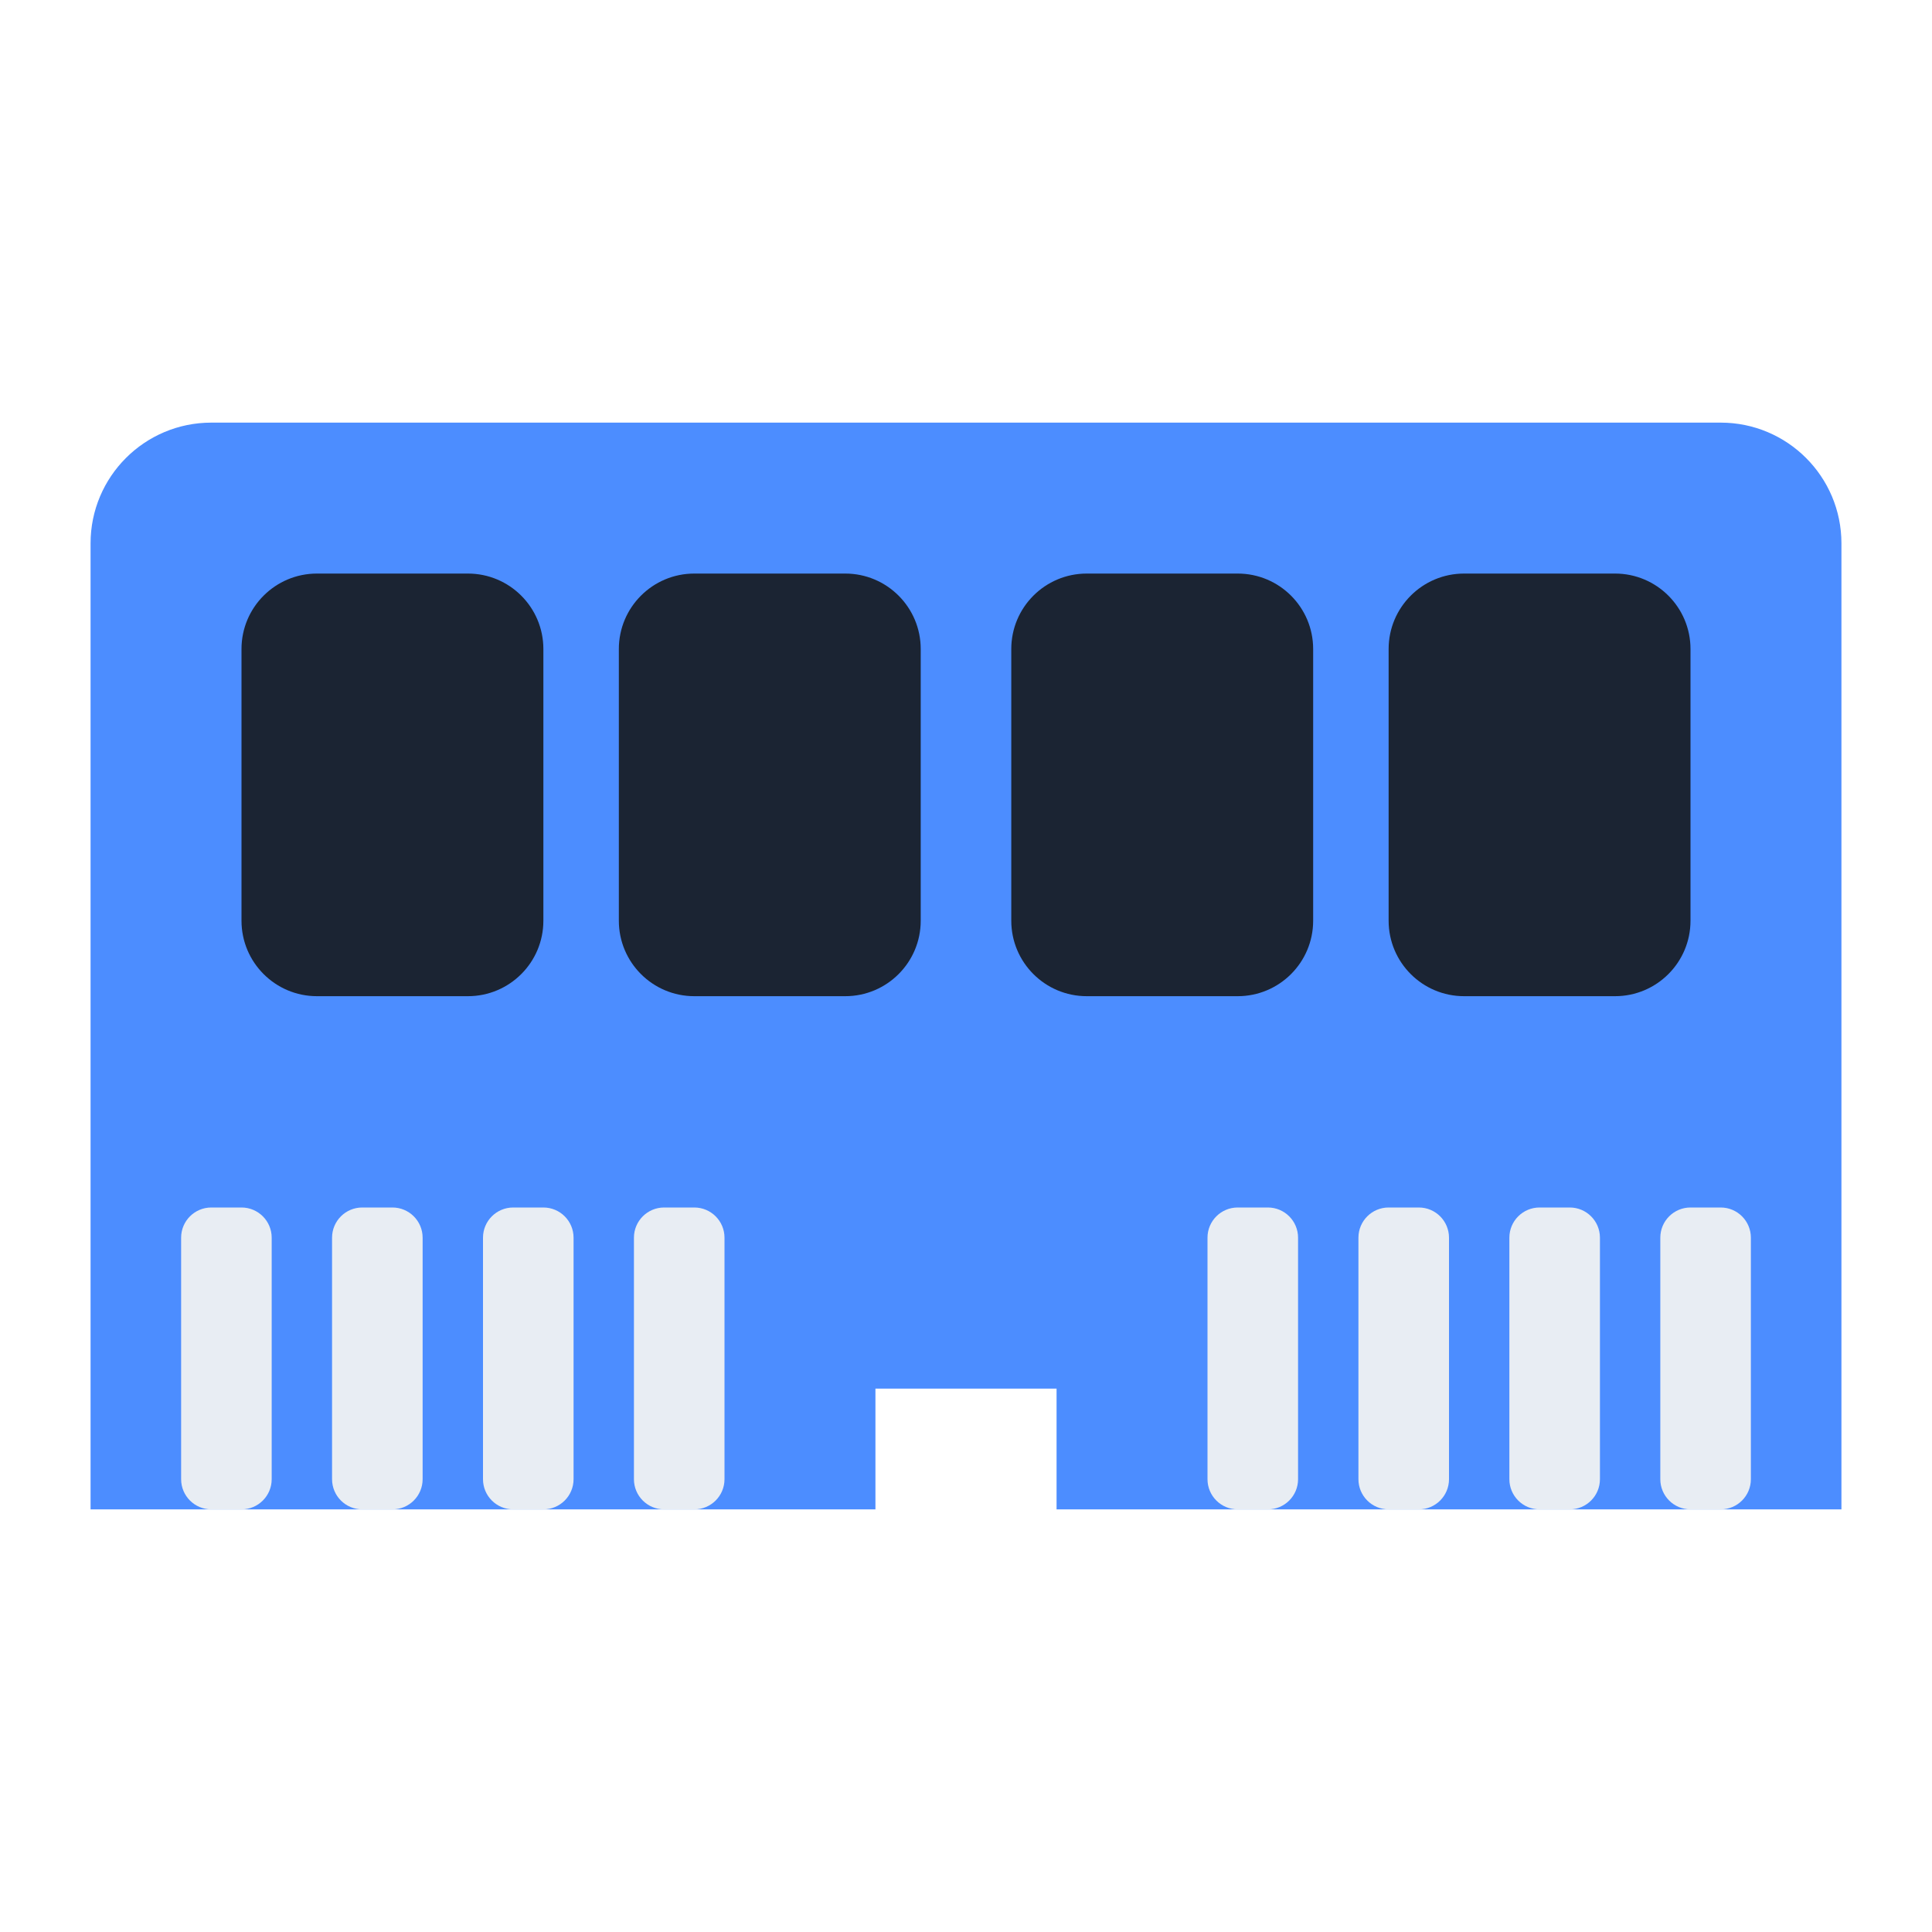
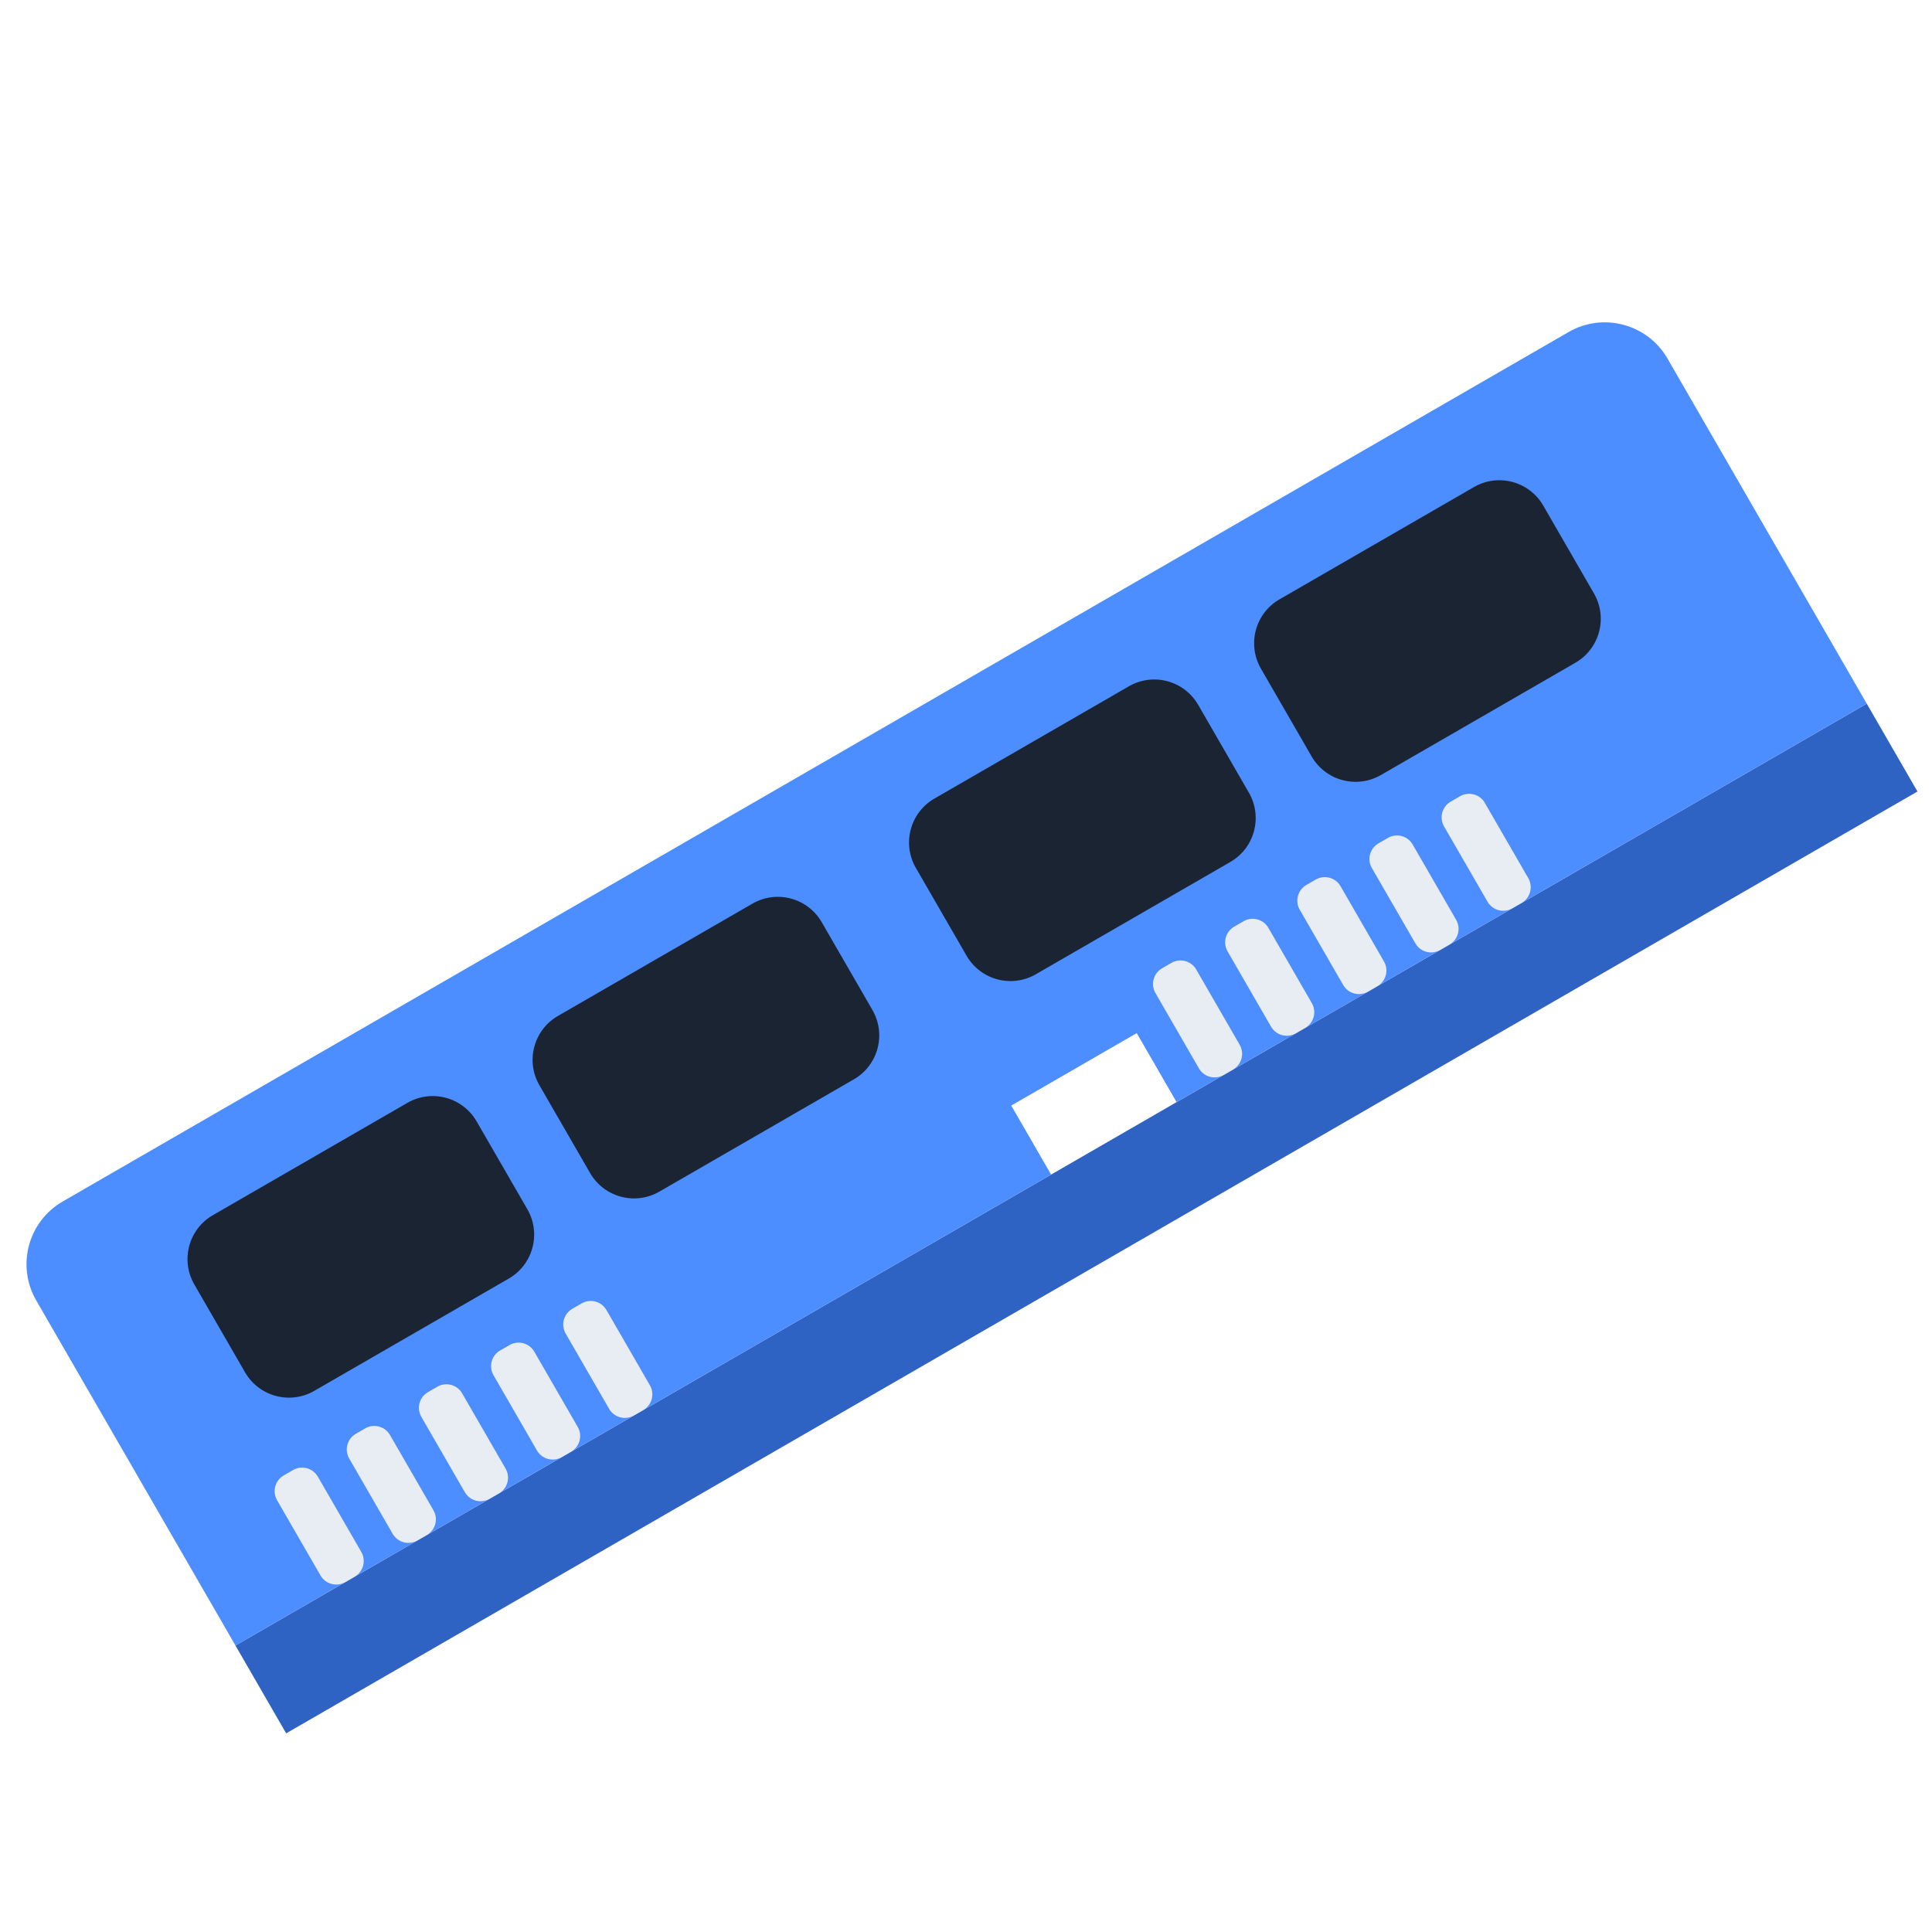
<svg xmlns="http://www.w3.org/2000/svg" width="256" height="256" viewBox="0 0 64 64">
-   <path d="M7 14h50a4 4 0 0 1 4 4v32H35v-4h-6v4H3V18a4 4 0 0 1 4-4z" fill="#4C8DFF" />
-   <rect x="8" y="19" width="10" height="14" rx="2.5" fill="#1B2433" />
-   <rect x="20.5" y="19" width="10" height="14" rx="2.5" fill="#1B2433" />
-   <rect x="33.5" y="19" width="10" height="14" rx="2.5" fill="#1B2433" />
-   <rect x="46" y="19" width="10" height="14" rx="2.5" fill="#1B2433" />
-   <g fill="#E8EDF3">
-     <rect x="6" y="40" width="3" height="10" rx="1" />
-     <rect x="11" y="40" width="3" height="10" rx="1" />
-     <rect x="16" y="40" width="3" height="10" rx="1" />
-     <rect x="21" y="40" width="3" height="10" rx="1" />
-     <rect x="40" y="40" width="3" height="10" rx="1" />
-     <rect x="45" y="40" width="3" height="10" rx="1" />
-     <rect x="50" y="40" width="3" height="10" rx="1" />
-     <rect x="55" y="40" width="3" height="10" rx="1" />
+   <g transform="translate(0 41) scale(1.2) matrix(0.866 -0.5 0.5 0.866 0 0)">
+     <path d="M0 13h52v2.8H0z" fill="#2E63C4" />
+     <path d="M2 0h48a2 2 0 0 1 2 2v11H30v-2.2h-4V13H0V2a2 2 0 0 1 2-2z" fill="#4C8DFF" />
+     <rect x="4" y="2.4" width="9" height="5.6" rx="1.4" fill="#1B2433" />
+     <rect x="15" y="2.4" width="9" height="5.6" rx="1.4" fill="#1B2433" />
+     <rect x="27" y="2.4" width="9" height="5.6" rx="1.4" fill="#1B2433" />
+     <rect x="38" y="2.4" width="9" height="5.6" rx="1.4" fill="#1B2433" />
+     <rect x="3.0" y="9.6" width="1.3" height="3.4" rx=".5" fill="#E8EDF3" />
+     <rect x="5.3" y="9.6" width="1.3" height="3.4" rx=".5" fill="#E8EDF3" />
+     <rect x="7.6" y="9.6" width="1.3" height="3.4" rx=".5" fill="#E8EDF3" />
+     <rect x="9.9" y="9.6" width="1.3" height="3.4" rx=".5" fill="#E8EDF3" />
+     <rect x="12.2" y="9.6" width="1.3" height="3.4" rx=".5" fill="#E8EDF3" />
+     <rect x="31.0" y="9.6" width="1.3" height="3.4" rx=".5" fill="#E8EDF3" />
+     <rect x="33.3" y="9.6" width="1.3" height="3.4" rx=".5" fill="#E8EDF3" />
+     <rect x="35.6" y="9.6" width="1.3" height="3.4" rx=".5" fill="#E8EDF3" />
+     <rect x="37.9" y="9.6" width="1.3" height="3.4" rx=".5" fill="#E8EDF3" />
+     <rect x="40.2" y="9.6" width="1.3" height="3.4" rx=".5" fill="#E8EDF3" />
  </g>
</svg>
